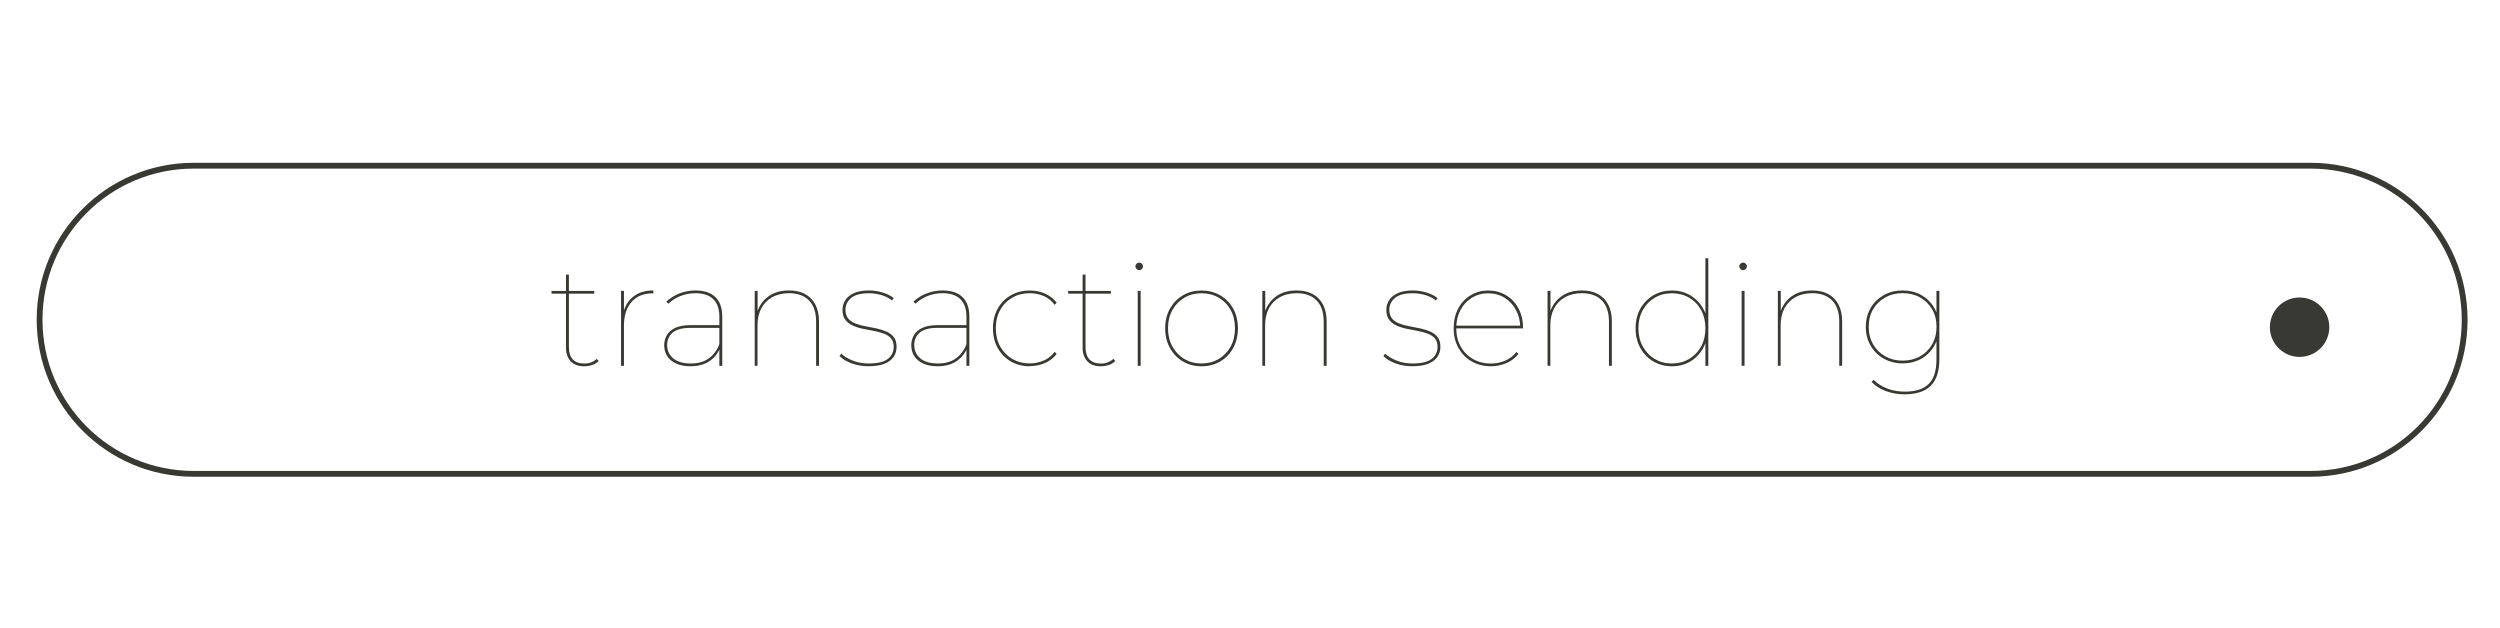
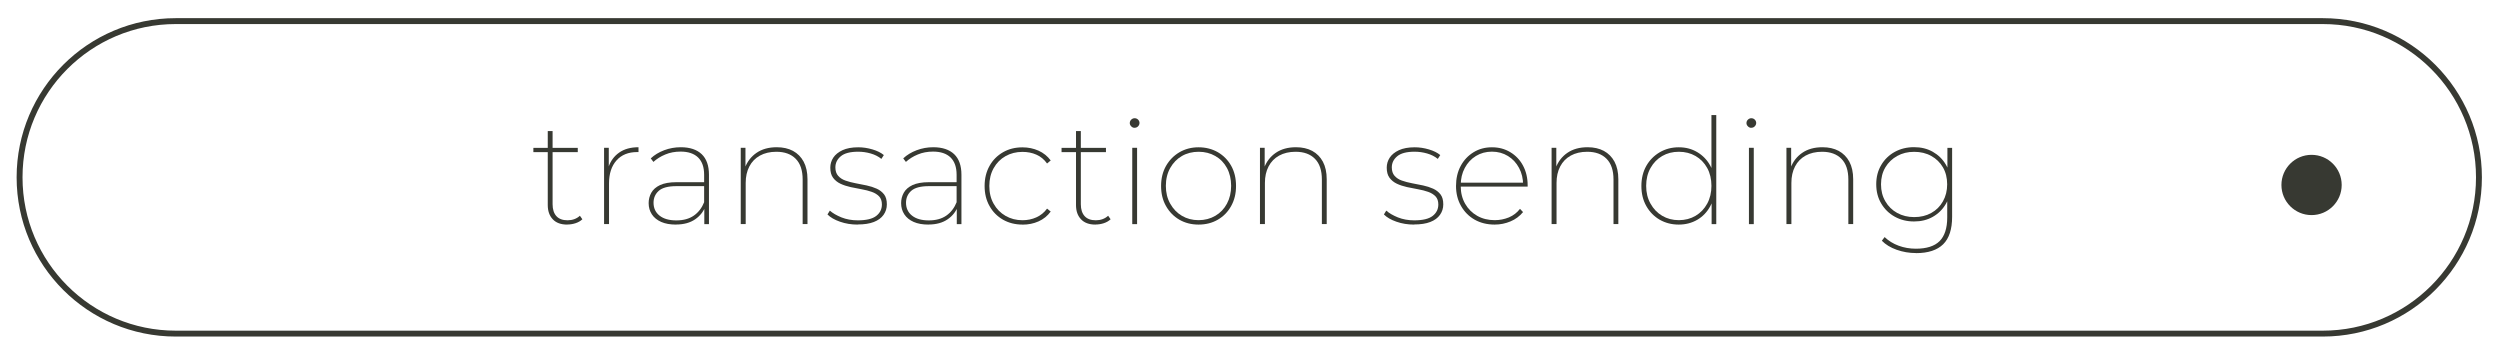
- <svg xmlns="http://www.w3.org/2000/svg" id="Layer_1" version="1.1" viewBox="0 0 430 108">
+ <svg xmlns="http://www.w3.org/2000/svg" id="Layer_1" version="1.1" viewBox="0 0 424 60">
  <defs>
    <style>
      .st0 {
        fill: none;
        stroke: #373932;
        stroke-miterlimit: 10;
      }

      .st1 {
        fill: #373932;
      }
    </style>
  </defs>
-   <rect class="st0" x="6.81" y="28.5" width="417.11" height="53" rx="26.49" ry="26.49" />
+   <rect class="st0" x="3.32" y="3.58" width="417.11" height="53" rx="26.49" ry="26.49" />
  <g>
-     <path class="st1" d="M94.86,50.51v-.47h7.35v.47h-7.35ZM100.47,63c-1.01,0-1.79-.29-2.32-.87-.53-.58-.8-1.35-.8-2.29v-12.61h.5v12.49c0,.91.22,1.61.67,2.09.45.48,1.11.72,1.97.72s1.58-.27,2.14-.8l.35.35c-.3.32-.68.55-1.13.7s-.92.22-1.38.22Z" />
-     <path class="st1" d="M106.82,62.92v-12.89h.5v3.56l-.05-.07c.35-1.13.96-2.01,1.83-2.63.87-.62,1.96-.93,3.28-.93v.5h-.15c-1.54,0-2.75.49-3.61,1.48-.86.99-1.3,2.34-1.3,4.05v6.93h-.5Z" />
-     <path class="st1" d="M118.81,63c-.96,0-1.79-.15-2.47-.45-.68-.3-1.2-.72-1.56-1.27-.36-.55-.54-1.18-.54-1.89,0-.62.15-1.18.44-1.71.29-.52.77-.95,1.43-1.27.66-.32,1.57-.49,2.72-.49h5.16v.47h-5.18c-1.46,0-2.5.28-3.13.83s-.93,1.27-.93,2.13c0,.96.36,1.73,1.07,2.31s1.71.86,2.99.86,2.27-.29,3.08-.86c.81-.57,1.42-1.38,1.83-2.43l.25.32c-.35,1.03-.96,1.86-1.83,2.49-.87.63-1.98.95-3.33.95ZM123.73,62.92v-8.43c0-1.35-.35-2.36-1.05-3.04-.7-.68-1.71-1.02-3.04-1.02-.96,0-1.84.17-2.64.5-.8.33-1.48.76-2.04,1.3l-.35-.35c.62-.58,1.36-1.05,2.24-1.4.88-.35,1.8-.52,2.77-.52,1.5,0,2.64.38,3.43,1.15.79.76,1.18,1.89,1.18,3.37v8.45h-.5Z" />
-     <path class="st1" d="M129.81,62.92v-12.89h.5v3.66l-.05-.07c.38-1.13,1.04-2.02,1.97-2.68.93-.66,2.09-.98,3.49-.98,1.06,0,1.98.2,2.74.61.76.41,1.36,1.01,1.78,1.81.42.8.63,1.78.63,2.94v7.6h-.5v-7.6c0-1.6-.41-2.81-1.22-3.64-.81-.83-1.95-1.25-3.42-1.25-1.13,0-2.1.23-2.92.69-.81.46-1.44,1.1-1.87,1.92-.43.82-.65,1.78-.65,2.88v7h-.5Z" />
-     <path class="st1" d="M149.43,63c-1.05,0-2.03-.17-2.94-.5-.91-.33-1.61-.76-2.09-1.27l.3-.4c.46.45,1.11.84,1.94,1.18s1.76.51,2.79.51c1.53,0,2.62-.27,3.29-.8.67-.53,1-1.22,1-2.07,0-.61-.16-1.1-.47-1.46-.32-.36-.74-.63-1.26-.82-.52-.19-1.1-.34-1.73-.46s-1.26-.24-1.89-.37-1.21-.32-1.73-.56c-.52-.24-.94-.57-1.26-1-.32-.42-.47-.99-.47-1.71,0-.58.16-1.12.47-1.62s.81-.91,1.48-1.22c.67-.32,1.54-.47,2.6-.47.8,0,1.59.12,2.37.36.78.24,1.41.56,1.89.96l-.3.4c-.52-.42-1.12-.73-1.82-.93-.7-.21-1.41-.31-2.14-.31-1.41,0-2.44.27-3.08.82-.64.55-.96,1.22-.96,2.02,0,.63.16,1.13.47,1.51s.74.66,1.26.86,1.1.36,1.73.47,1.26.24,1.88.37c.62.13,1.2.32,1.72.55.52.23.94.55,1.26.96.32.41.47.96.47,1.66,0,.65-.17,1.23-.52,1.73-.35.51-.88.9-1.58,1.18-.71.28-1.6.42-2.68.42Z" />
-     <path class="st1" d="M161.31,63c-.96,0-1.79-.15-2.47-.45-.68-.3-1.2-.72-1.56-1.27-.36-.55-.54-1.18-.54-1.89,0-.62.15-1.18.44-1.71.29-.52.77-.95,1.43-1.27.66-.32,1.57-.49,2.72-.49h5.16v.47h-5.18c-1.46,0-2.5.28-3.13.83s-.93,1.27-.93,2.13c0,.96.36,1.73,1.07,2.31s1.71.86,2.99.86,2.27-.29,3.08-.86c.81-.57,1.42-1.38,1.83-2.43l.25.32c-.35,1.03-.96,1.86-1.83,2.49-.87.63-1.98.95-3.33.95ZM166.23,62.92v-8.43c0-1.35-.35-2.36-1.05-3.04-.7-.68-1.71-1.02-3.04-1.02-.96,0-1.84.17-2.64.5-.8.33-1.48.76-2.04,1.3l-.35-.35c.62-.58,1.36-1.05,2.24-1.4.88-.35,1.8-.52,2.77-.52,1.5,0,2.64.38,3.43,1.15.79.76,1.18,1.89,1.18,3.37v8.45h-.5Z" />
-     <path class="st1" d="M177.12,63c-1.21,0-2.3-.28-3.25-.83-.96-.56-1.71-1.33-2.26-2.31-.55-.98-.82-2.11-.82-3.39s.27-2.41.82-3.39c.55-.98,1.3-1.74,2.26-2.29.96-.55,2.04-.82,3.25-.82.93,0,1.8.17,2.6.52s1.48.87,2.03,1.57l-.35.37c-.5-.68-1.12-1.18-1.87-1.51-.75-.32-1.55-.49-2.42-.49-1.11,0-2.11.25-2.99.76-.88.51-1.58,1.21-2.08,2.12-.51.91-.76,1.96-.76,3.15s.25,2.25.76,3.15c.51.91,1.2,1.62,2.08,2.13.88.51,1.88.77,2.99.77.86,0,1.67-.17,2.42-.5.75-.33,1.37-.83,1.87-1.5l.35.37c-.55.7-1.23,1.22-2.03,1.57-.81.35-1.67.52-2.6.52Z" />
-     <path class="st1" d="M183.72,50.51v-.47h7.35v.47h-7.35ZM189.33,63c-1.01,0-1.79-.29-2.32-.87-.53-.58-.8-1.35-.8-2.29v-12.61h.5v12.49c0,.91.22,1.61.67,2.09.45.48,1.11.72,1.97.72s1.58-.27,2.14-.8l.35.35c-.3.32-.68.55-1.13.7s-.92.22-1.38.22Z" />
-     <path class="st1" d="M195.94,46.47c-.17,0-.32-.07-.45-.2s-.2-.28-.2-.45c0-.18.07-.34.2-.46s.28-.19.45-.19c.18,0,.34.06.46.19.12.12.19.28.19.46,0,.17-.06.32-.19.45-.12.13-.28.2-.46.2ZM195.69,62.92v-12.89h.5v12.89h-.5Z" />
-     <path class="st1" d="M206.66,63c-1.2,0-2.26-.28-3.2-.83s-1.68-1.33-2.23-2.32c-.55-.99-.82-2.11-.82-3.38s.27-2.41.82-3.38c.55-.97,1.29-1.74,2.23-2.29.94-.56,2.01-.83,3.2-.83s2.27.28,3.22.83c.95.56,1.69,1.32,2.23,2.29s.81,2.1.81,3.38-.27,2.39-.81,3.38c-.54.99-1.28,1.76-2.23,2.32s-2.02.83-3.22.83ZM206.66,62.52c1.1,0,2.08-.26,2.95-.77.87-.52,1.56-1.23,2.06-2.14.5-.91.75-1.96.75-3.14s-.25-2.25-.75-3.15c-.5-.91-1.18-1.61-2.06-2.12-.87-.51-1.86-.76-2.95-.76s-2.08.25-2.94.76-1.55,1.21-2.06,2.12c-.51.91-.76,1.96-.76,3.15s.25,2.23.76,3.14c.51.91,1.19,1.63,2.06,2.14.86.51,1.84.77,2.94.77Z" />
-     <path class="st1" d="M217.12,62.92v-12.89h.5v3.66l-.05-.07c.38-1.13,1.04-2.02,1.97-2.68.93-.66,2.09-.98,3.49-.98,1.06,0,1.98.2,2.74.61.76.41,1.36,1.01,1.78,1.81.42.8.63,1.78.63,2.94v7.6h-.5v-7.6c0-1.6-.41-2.81-1.22-3.64-.81-.83-1.95-1.25-3.42-1.25-1.13,0-2.1.23-2.92.69-.81.46-1.44,1.1-1.87,1.92-.43.82-.65,1.78-.65,2.88v7h-.5Z" />
-     <path class="st1" d="M242.97,63c-1.05,0-2.03-.17-2.94-.5-.91-.33-1.61-.76-2.09-1.27l.3-.4c.46.45,1.11.84,1.94,1.18s1.76.51,2.79.51c1.53,0,2.62-.27,3.29-.8.67-.53,1-1.22,1-2.07,0-.61-.16-1.1-.47-1.46-.32-.36-.74-.63-1.26-.82-.52-.19-1.1-.34-1.73-.46s-1.26-.24-1.89-.37-1.21-.32-1.73-.56c-.52-.24-.94-.57-1.26-1-.32-.42-.47-.99-.47-1.71,0-.58.16-1.12.47-1.62s.81-.91,1.48-1.22c.67-.32,1.54-.47,2.6-.47.8,0,1.59.12,2.37.36.78.24,1.41.56,1.89.96l-.3.4c-.52-.42-1.12-.73-1.82-.93-.7-.21-1.41-.31-2.14-.31-1.41,0-2.44.27-3.08.82-.64.55-.96,1.22-.96,2.02,0,.63.16,1.13.47,1.51s.74.66,1.26.86,1.1.36,1.73.47,1.26.24,1.88.37c.62.13,1.2.32,1.72.55.52.23.94.55,1.26.96.32.41.47.96.47,1.66,0,.65-.17,1.23-.52,1.73-.35.51-.88.9-1.58,1.18-.71.28-1.6.42-2.68.42Z" />
-     <path class="st1" d="M256.46,63c-1.25,0-2.35-.28-3.32-.83s-1.72-1.33-2.28-2.32c-.56-.99-.83-2.11-.83-3.38s.26-2.41.77-3.38c.51-.97,1.22-1.74,2.13-2.29.91-.56,1.92-.83,3.05-.83s2.15.27,3.05.81c.91.54,1.62,1.29,2.14,2.26.52.96.79,2.07.79,3.32v.12h-11.67v-.47h11.39l-.2.37c0-1.13-.24-2.14-.72-3.04-.48-.9-1.13-1.6-1.96-2.12-.82-.51-1.77-.77-2.83-.77s-1.99.26-2.82.77c-.83.52-1.48,1.22-1.96,2.12s-.71,1.91-.71,3.04v.1c0,1.18.26,2.23.77,3.14.51.91,1.22,1.63,2.12,2.14.9.51,1.92.77,3.07.77.86,0,1.68-.17,2.46-.5.77-.33,1.42-.83,1.93-1.5l.35.35c-.57.7-1.26,1.23-2.09,1.58s-1.71.54-2.64.54Z" />
-     <path class="st1" d="M266.18,62.92v-12.89h.5v3.66l-.05-.07c.38-1.13,1.04-2.02,1.97-2.68.93-.66,2.09-.98,3.49-.98,1.06,0,1.98.2,2.74.61.76.41,1.36,1.01,1.78,1.81.42.8.63,1.78.63,2.94v7.6h-.5v-7.6c0-1.6-.41-2.81-1.22-3.64-.81-.83-1.95-1.25-3.42-1.25-1.13,0-2.1.23-2.92.69-.81.46-1.44,1.1-1.87,1.92-.43.82-.65,1.78-.65,2.88v7h-.5Z" />
-     <path class="st1" d="M287.57,63c-1.18,0-2.24-.28-3.19-.83s-1.7-1.33-2.24-2.32c-.55-.99-.82-2.11-.82-3.38s.27-2.41.82-3.38c.55-.97,1.3-1.74,2.24-2.29.95-.56,2.01-.83,3.19-.83s2.24.28,3.17.83c.93.56,1.67,1.32,2.21,2.29s.81,2.1.81,3.38-.27,2.39-.81,3.38c-.54.99-1.28,1.76-2.21,2.32s-1.99.83-3.17.83ZM287.57,62.52c1.1,0,2.08-.26,2.95-.77.87-.52,1.56-1.23,2.06-2.14.5-.91.75-1.96.75-3.14s-.25-2.25-.75-3.15c-.5-.91-1.18-1.61-2.06-2.12-.87-.51-1.86-.76-2.95-.76s-2.08.25-2.94.76-1.55,1.21-2.06,2.12c-.51.91-.76,1.96-.76,3.15s.25,2.23.76,3.14c.51.91,1.19,1.63,2.06,2.14.86.51,1.84.77,2.94.77ZM293.33,62.92v-4.74l.25-1.74-.25-1.75v-10.27h.5v18.5h-.5Z" />
-     <path class="st1" d="M299.81,46.47c-.17,0-.32-.07-.45-.2s-.2-.28-.2-.45c0-.18.07-.34.2-.46s.28-.19.45-.19c.18,0,.34.06.46.19.12.12.19.28.19.46,0,.17-.06.32-.19.45-.12.13-.28.2-.46.2ZM299.56,62.92v-12.89h.5v12.89h-.5Z" />
-     <path class="st1" d="M305.79,62.92v-12.89h.5v3.66l-.05-.07c.38-1.13,1.04-2.02,1.97-2.68.93-.66,2.09-.98,3.49-.98,1.06,0,1.98.2,2.74.61.76.41,1.36,1.01,1.78,1.81.42.8.63,1.78.63,2.94v7.6h-.5v-7.6c0-1.6-.41-2.81-1.22-3.64-.81-.83-1.95-1.25-3.42-1.25-1.13,0-2.1.23-2.92.69-.81.46-1.44,1.1-1.87,1.92-.43.82-.65,1.78-.65,2.88v7h-.5Z" />
-     <path class="st1" d="M327.25,62.5c-1.2,0-2.27-.27-3.23-.81s-1.71-1.28-2.27-2.23-.83-2.03-.83-3.24.28-2.31.83-3.25,1.31-1.67,2.27-2.21,2.03-.8,3.23-.8,2.29.27,3.23.8,1.68,1.27,2.22,2.21.81,2.02.81,3.25-.27,2.29-.81,3.24-1.28,1.69-2.22,2.23-2.01.81-3.23.81ZM327.25,62.03c1.13,0,2.13-.25,3-.74.87-.49,1.56-1.17,2.07-2.06s.76-1.89.76-3.02-.25-2.15-.76-3.02c-.51-.86-1.2-1.54-2.07-2.03-.87-.49-1.87-.74-3-.74s-2.11.25-2.99.74c-.88.49-1.58,1.17-2.08,2.03-.51.86-.76,1.87-.76,3.02s.25,2.14.76,3.02,1.2,1.57,2.08,2.06c.88.49,1.88.74,2.99.74ZM327.62,67.83c-1.16,0-2.25-.19-3.27-.57-1.01-.38-1.83-.91-2.44-1.57l.35-.35c.66.65,1.45,1.15,2.37,1.5.91.35,1.91.52,2.99.52,1.86,0,3.24-.44,4.12-1.32.89-.88,1.33-2.28,1.33-4.19v-4.14l.25-1.5-.25-1.5v-4.69h.5v11.74c0,2.08-.49,3.61-1.48,4.59-.99.98-2.48,1.47-4.47,1.47Z" />
+     <path class="st1" d="M90.46,25.8v-.72h7.53v.72h-7.53ZM96.19,38.09c-1.06,0-1.88-.3-2.44-.9-.57-.6-.85-1.4-.85-2.42v-12.54h.82v12.41c0,.88.22,1.55.65,2.02.43.47,1.06.7,1.89.7s1.54-.26,2.09-.77l.42.6c-.32.3-.71.52-1.17.67-.46.15-.94.22-1.42.22Z" />
+     <path class="st1" d="M102.45,38.01v-12.94h.8v3.56l-.07-.22c.35-1.08.96-1.92,1.83-2.53.87-.61,1.96-.91,3.28-.91v.82h-.22c-1.5,0-2.67.47-3.51,1.42-.85.95-1.27,2.25-1.27,3.91v6.88h-.82Z" />
+     <path class="st1" d="M114.64,38.09c-.98,0-1.82-.15-2.5-.45s-1.22-.73-1.58-1.28c-.37-.56-.55-1.19-.55-1.91,0-.63.15-1.22.45-1.76s.79-.97,1.48-1.3c.69-.32,1.62-.49,2.78-.49h5.01v.67h-5.01c-1.41,0-2.41.27-3,.8-.59.53-.88,1.21-.88,2.02,0,.91.34,1.64,1.02,2.18s1.63.81,2.84.81,2.19-.27,2.97-.81c.78-.54,1.37-1.31,1.77-2.31l.27.55c-.33.98-.93,1.77-1.79,2.37-.86.6-1.95.9-3.27.9ZM119.45,38.01v-3.02l-.03-.45v-4.91c0-1.28-.34-2.25-1.02-2.92-.68-.66-1.67-1-2.97-1-.95,0-1.81.16-2.59.49-.78.32-1.45.74-2.02,1.26l-.45-.6c.62-.58,1.37-1.04,2.27-1.38.9-.34,1.84-.51,2.82-.51,1.54,0,2.73.4,3.55,1.18.82.79,1.23,1.95,1.23,3.48v8.38h-.8Z" />
+     <path class="st1" d="M125.63,38.01v-12.94h.8v3.64l-.1-.22c.4-1.08,1.06-1.94,1.98-2.57.92-.63,2.06-.95,3.43-.95,1.06,0,1.98.21,2.75.62.77.42,1.38,1.03,1.81,1.83.43.81.65,1.8.65,2.98v7.6h-.82v-7.55c0-1.55-.39-2.72-1.17-3.51-.78-.8-1.88-1.2-3.29-1.2-1.08,0-2.01.22-2.79.65-.78.43-1.38,1.05-1.79,1.84-.42.8-.62,1.73-.62,2.79v6.98h-.82Z" />
+     <path class="st1" d="M145.45,38.09c-1.06,0-2.06-.16-2.99-.49-.93-.32-1.64-.74-2.12-1.23l.4-.65c.48.43,1.14.81,1.97,1.15.83.33,1.75.5,2.77.5,1.45,0,2.49-.25,3.13-.75.64-.5.96-1.15.96-1.94,0-.58-.16-1.04-.47-1.37-.32-.33-.73-.59-1.25-.77-.51-.18-1.08-.33-1.71-.44-.62-.11-1.25-.23-1.88-.37-.63-.14-1.21-.33-1.72-.57-.51-.24-.93-.58-1.25-1.01-.32-.43-.47-1.01-.47-1.72,0-.61.17-1.18.51-1.7.34-.51.86-.93,1.56-1.26.7-.32,1.59-.49,2.67-.49.8,0,1.6.12,2.41.36.81.24,1.45.56,1.93.96l-.42.65c-.51-.42-1.12-.72-1.81-.92s-1.4-.3-2.13-.3c-1.35,0-2.33.26-2.94.77-.62.52-.92,1.15-.92,1.89,0,.6.16,1.08.47,1.43.32.36.73.63,1.25.81.52.18,1.08.33,1.71.45.62.12,1.25.24,1.87.37s1.19.32,1.71.55c.51.23.93.56,1.25.97.32.42.47.98.47,1.69,0,.67-.19,1.26-.56,1.78-.37.52-.92.93-1.65,1.21-.72.28-1.63.42-2.73.42Z" />
+     <path class="st1" d="M157.46,38.09c-.98,0-1.82-.15-2.5-.45s-1.22-.73-1.58-1.28c-.37-.56-.55-1.19-.55-1.91,0-.63.15-1.22.45-1.76s.79-.97,1.48-1.3c.69-.32,1.62-.49,2.78-.49h5.01v.67h-5.01c-1.41,0-2.41.27-3,.8-.59.53-.88,1.21-.88,2.02,0,.91.34,1.64,1.02,2.18s1.63.81,2.84.81,2.19-.27,2.97-.81c.78-.54,1.37-1.31,1.77-2.31l.27.55c-.33.98-.93,1.77-1.79,2.37-.86.6-1.95.9-3.27.9ZM162.27,38.01v-3.02l-.03-.45v-4.91c0-1.28-.34-2.25-1.02-2.92-.68-.66-1.67-1-2.97-1-.95,0-1.81.16-2.59.49-.78.32-1.45.74-2.02,1.26l-.45-.6c.62-.58,1.37-1.04,2.27-1.38.9-.34,1.84-.51,2.82-.51,1.54,0,2.73.4,3.55,1.18.82.79,1.23,1.95,1.23,3.48v8.38h-.8Z" />
+     <path class="st1" d="M173.41,38.09c-1.23,0-2.33-.28-3.3-.83-.97-.56-1.74-1.33-2.29-2.32-.56-.99-.83-2.12-.83-3.4s.28-2.41.83-3.4,1.32-1.76,2.29-2.32c.97-.56,2.07-.83,3.3-.83.98,0,1.89.19,2.72.56.83.37,1.52.93,2.07,1.66l-.62.52c-.48-.68-1.08-1.18-1.81-1.5-.72-.32-1.51-.47-2.36-.47-1.06,0-2.02.24-2.87.72-.85.48-1.52,1.16-2.01,2.03-.49.87-.74,1.88-.74,3.03s.24,2.16.74,3.03c.49.87,1.16,1.55,2.01,2.04.85.49,1.8.74,2.87.74.85,0,1.63-.16,2.36-.49s1.33-.82,1.81-1.48l.62.5c-.55.75-1.24,1.3-2.07,1.67s-1.74.55-2.72.55Z" />
+     <path class="st1" d="M180.04,25.8v-.72h7.53v.72h-7.53ZM185.78,38.09c-1.06,0-1.88-.3-2.44-.9-.57-.6-.85-1.4-.85-2.42v-12.54h.82v12.41c0,.88.22,1.55.65,2.02.43.47,1.06.7,1.89.7s1.54-.26,2.09-.77l.42.6c-.32.3-.71.52-1.17.67-.46.15-.94.22-1.42.22Z" />
+     <path class="st1" d="M192.43,21.68c-.22,0-.41-.08-.57-.25-.17-.17-.25-.35-.25-.55,0-.23.08-.43.25-.59.17-.16.36-.24.57-.24.23,0,.43.08.59.24.16.16.24.35.24.56s-.08.41-.24.57c-.16.17-.35.25-.59.25ZM192.03,38.01v-12.94h.82v12.94h-.82Z" />
+     <path class="st1" d="M203.27,38.09c-1.21,0-2.3-.28-3.25-.83-.96-.56-1.71-1.33-2.27-2.32-.56-.99-.83-2.12-.83-3.4s.28-2.41.83-3.39c.56-.98,1.31-1.75,2.27-2.32.96-.56,2.04-.85,3.25-.85s2.3.28,3.27.83c.96.56,1.72,1.33,2.27,2.31.55.98.82,2.12.82,3.42s-.27,2.39-.82,3.39c-.55,1-1.3,1.77-2.27,2.33-.96.56-2.05.83-3.27.83ZM203.27,37.34c1.06,0,2.01-.25,2.85-.74.84-.49,1.5-1.18,1.97-2.06s.71-1.89.71-3.02-.24-2.16-.71-3.03c-.47-.87-1.13-1.55-1.97-2.03-.84-.48-1.78-.72-2.83-.72s-2.01.24-2.84.72-1.49,1.16-1.98,2.03c-.49.87-.74,1.88-.74,3.03s.24,2.14.74,3.02c.49.88,1.15,1.57,1.98,2.06s1.77.74,2.82.74Z" />
+     <path class="st1" d="M213.69,38.01v-12.94h.8v3.64l-.1-.22c.4-1.08,1.06-1.94,1.98-2.57.92-.63,2.06-.95,3.43-.95,1.06,0,1.98.21,2.75.62.77.42,1.38,1.03,1.81,1.83.43.81.65,1.8.65,2.98v7.6h-.82v-7.55c0-1.55-.39-2.72-1.17-3.51-.78-.8-1.88-1.2-3.29-1.2-1.08,0-2.01.22-2.79.65-.78.43-1.38,1.05-1.79,1.84-.42.8-.62,1.73-.62,2.79v6.98h-.82Z" />
+     <path class="st1" d="M239.82,38.09c-1.06,0-2.06-.16-2.99-.49-.93-.32-1.64-.74-2.12-1.23l.4-.65c.48.43,1.14.81,1.97,1.15.83.33,1.75.5,2.77.5,1.45,0,2.49-.25,3.13-.75.64-.5.96-1.15.96-1.94,0-.58-.16-1.04-.47-1.37-.32-.33-.73-.59-1.25-.77-.51-.18-1.08-.33-1.71-.44-.62-.11-1.25-.23-1.88-.37-.63-.14-1.21-.33-1.72-.57-.51-.24-.93-.58-1.25-1.01-.32-.43-.47-1.01-.47-1.72,0-.61.17-1.18.51-1.7.34-.51.86-.93,1.56-1.26.7-.32,1.59-.49,2.67-.49.8,0,1.6.12,2.41.36.81.24,1.45.56,1.93.96l-.42.65c-.51-.42-1.12-.72-1.81-.92s-1.4-.3-2.13-.3c-1.35,0-2.33.26-2.94.77-.62.52-.92,1.15-.92,1.89,0,.6.16,1.08.47,1.43.32.36.73.63,1.25.81.52.18,1.08.33,1.71.45.62.12,1.25.24,1.87.37s1.19.32,1.71.55c.51.23.93.56,1.25.97.32.42.47.98.47,1.69,0,.67-.19,1.26-.56,1.78-.37.52-.92.93-1.65,1.21-.72.28-1.63.42-2.73.42Z" />
+     <path class="st1" d="M253.5,38.09c-1.28,0-2.41-.28-3.39-.83-.98-.56-1.75-1.33-2.32-2.33-.57-1-.85-2.13-.85-3.39s.26-2.41.79-3.39c.52-.98,1.25-1.75,2.17-2.32s1.96-.85,3.13-.85,2.18.27,3.1.82c.92.55,1.65,1.31,2.17,2.28s.79,2.09.79,3.35v.22h-11.59v-.67h11.14l-.32.4c0-1.08-.23-2.05-.69-2.9-.46-.86-1.08-1.53-1.88-2.02-.8-.49-1.7-.74-2.72-.74s-1.92.25-2.72.74c-.8.49-1.42,1.16-1.88,2.02-.46.86-.69,1.83-.69,2.93v.15c0,1.13.25,2.13.75,3,.5.87,1.18,1.55,2.04,2.04s1.85.74,2.97.74c.85,0,1.65-.16,2.41-.47.76-.32,1.38-.8,1.88-1.45l.52.55c-.58.7-1.29,1.23-2.13,1.58s-1.73.54-2.68.54Z" />
+     <path class="st1" d="M263.15,38.01v-12.94h.8v3.64l-.1-.22c.4-1.08,1.06-1.94,1.98-2.57.92-.63,2.06-.95,3.43-.95,1.06,0,1.98.21,2.75.62.77.42,1.38,1.03,1.81,1.83.43.81.65,1.8.65,2.98v7.6h-.82v-7.55c0-1.55-.39-2.72-1.17-3.51-.78-.8-1.88-1.2-3.29-1.2-1.08,0-2.01.22-2.79.65-.78.43-1.38,1.05-1.79,1.84-.42.8-.62,1.73-.62,2.79v6.98h-.82Z" />
+     <path class="st1" d="M284.71,38.09c-1.2,0-2.27-.28-3.23-.83-.96-.56-1.71-1.33-2.27-2.32-.56-.99-.83-2.12-.83-3.4s.28-2.43.83-3.4,1.31-1.74,2.27-2.31c.96-.56,2.03-.85,3.23-.85s2.21.27,3.14.82c.93.55,1.67,1.31,2.21,2.29.54.98.81,2.13.81,3.44s-.27,2.44-.81,3.44-1.28,1.77-2.21,2.31-1.98.81-3.14.81ZM284.73,37.34c1.06,0,2.01-.25,2.84-.74s1.49-1.18,1.97-2.06c.48-.88.72-1.89.72-3.02s-.24-2.16-.72-3.03c-.48-.87-1.14-1.55-1.97-2.03s-1.78-.72-2.84-.72-1.99.24-2.82.72-1.49,1.16-1.98,2.03c-.49.87-.74,1.88-.74,3.03s.24,2.14.74,3.02c.49.88,1.15,1.57,1.98,2.06s1.77.74,2.82.74ZM290.29,38.01v-4.54l.22-1.97-.25-1.97v-10.02h.82v18.5h-.8Z" />
+     <path class="st1" d="M297.02,21.68c-.22,0-.41-.08-.57-.25-.17-.17-.25-.35-.25-.55,0-.23.08-.43.25-.59.17-.16.36-.24.57-.24.23,0,.43.08.59.24.16.16.24.35.24.56s-.08.41-.24.57c-.16.17-.35.25-.59.25ZM296.62,38.01v-12.94h.82v12.94h-.82Z" />
+     <path class="st1" d="M302.98,38.01v-12.94h.8v3.64l-.1-.22c.4-1.08,1.06-1.94,1.98-2.57.92-.63,2.06-.95,3.43-.95,1.06,0,1.98.21,2.75.62.77.42,1.38,1.03,1.81,1.83.43.81.65,1.8.65,2.98v7.6h-.82v-7.55c0-1.55-.39-2.72-1.17-3.51-.78-.8-1.88-1.2-3.29-1.2-1.08,0-2.01.22-2.79.65-.78.43-1.38,1.05-1.79,1.84-.42.8-.62,1.73-.62,2.79v6.98h-.82Z" />
+     <path class="st1" d="M324.62,37.56c-1.21,0-2.3-.27-3.27-.81s-1.73-1.28-2.29-2.23c-.57-.95-.85-2.04-.85-3.27s.28-2.32.85-3.27c.56-.95,1.33-1.69,2.29-2.22.96-.53,2.05-.8,3.27-.8s2.26.26,3.19.79,1.67,1.25,2.22,2.19c.55.94.82,2.04.82,3.3s-.27,2.37-.82,3.32c-.55.95-1.29,1.68-2.22,2.21s-1.99.79-3.19.79ZM324.64,36.82c1.1,0,2.06-.23,2.9-.7.84-.46,1.5-1.12,1.98-1.97.48-.85.72-1.81.72-2.89s-.24-2.06-.72-2.88c-.48-.82-1.14-1.47-1.98-1.93-.84-.47-1.81-.7-2.9-.7s-2.02.23-2.87.7c-.85.47-1.52,1.11-2.01,1.93-.49.82-.74,1.78-.74,2.88s.24,2.04.74,2.89c.49.85,1.16,1.5,2.01,1.97.85.46,1.8.7,2.87.7ZM324.97,42.92c-1.16,0-2.26-.19-3.3-.56-1.04-.37-1.87-.88-2.51-1.53l.47-.62c.67.63,1.45,1.12,2.37,1.46s1.89.51,2.94.51c1.81,0,3.15-.43,4.01-1.28.86-.86,1.3-2.2,1.3-4.03v-3.91l.25-1.7-.22-1.69v-4.49h.8v11.69c0,2.11-.51,3.67-1.52,4.66s-2.54,1.5-4.59,1.5Z" />
  </g>
-   <circle class="st1" cx="395.53" cy="56.28" r="5.11" />
+   <circle class="st1" cx="392.04" cy="31.37" r="5.11" />
</svg>
